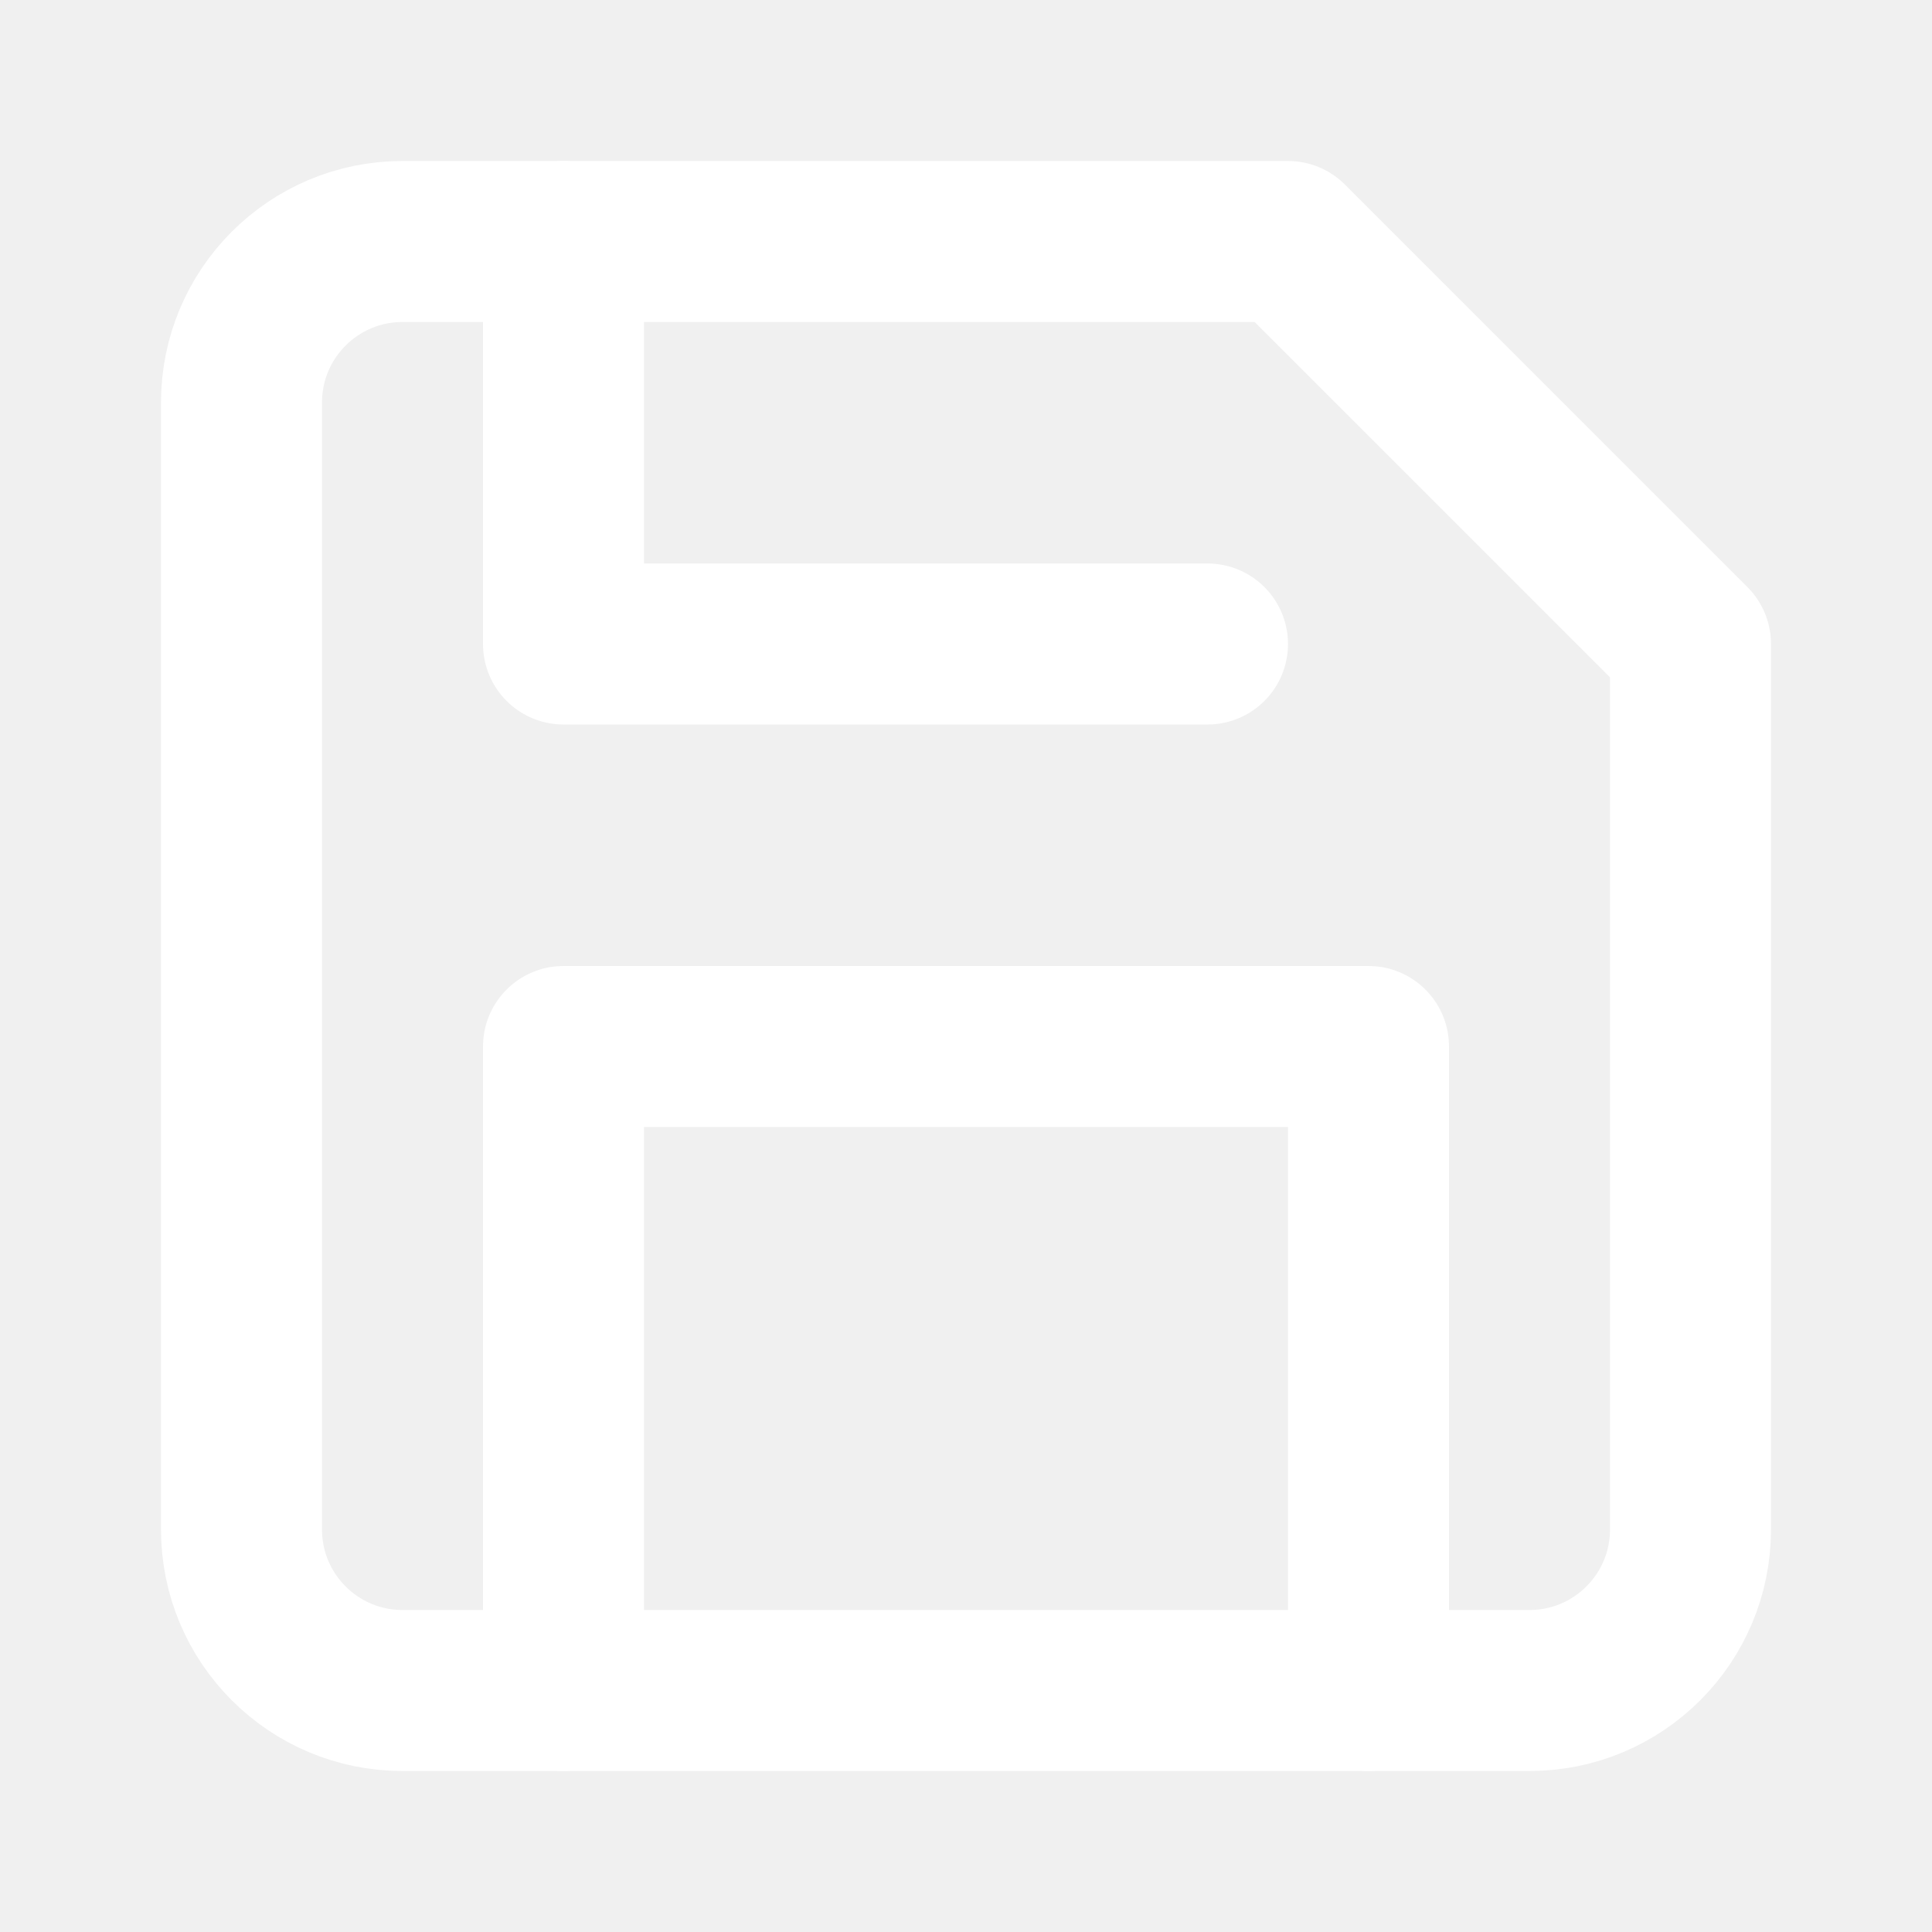
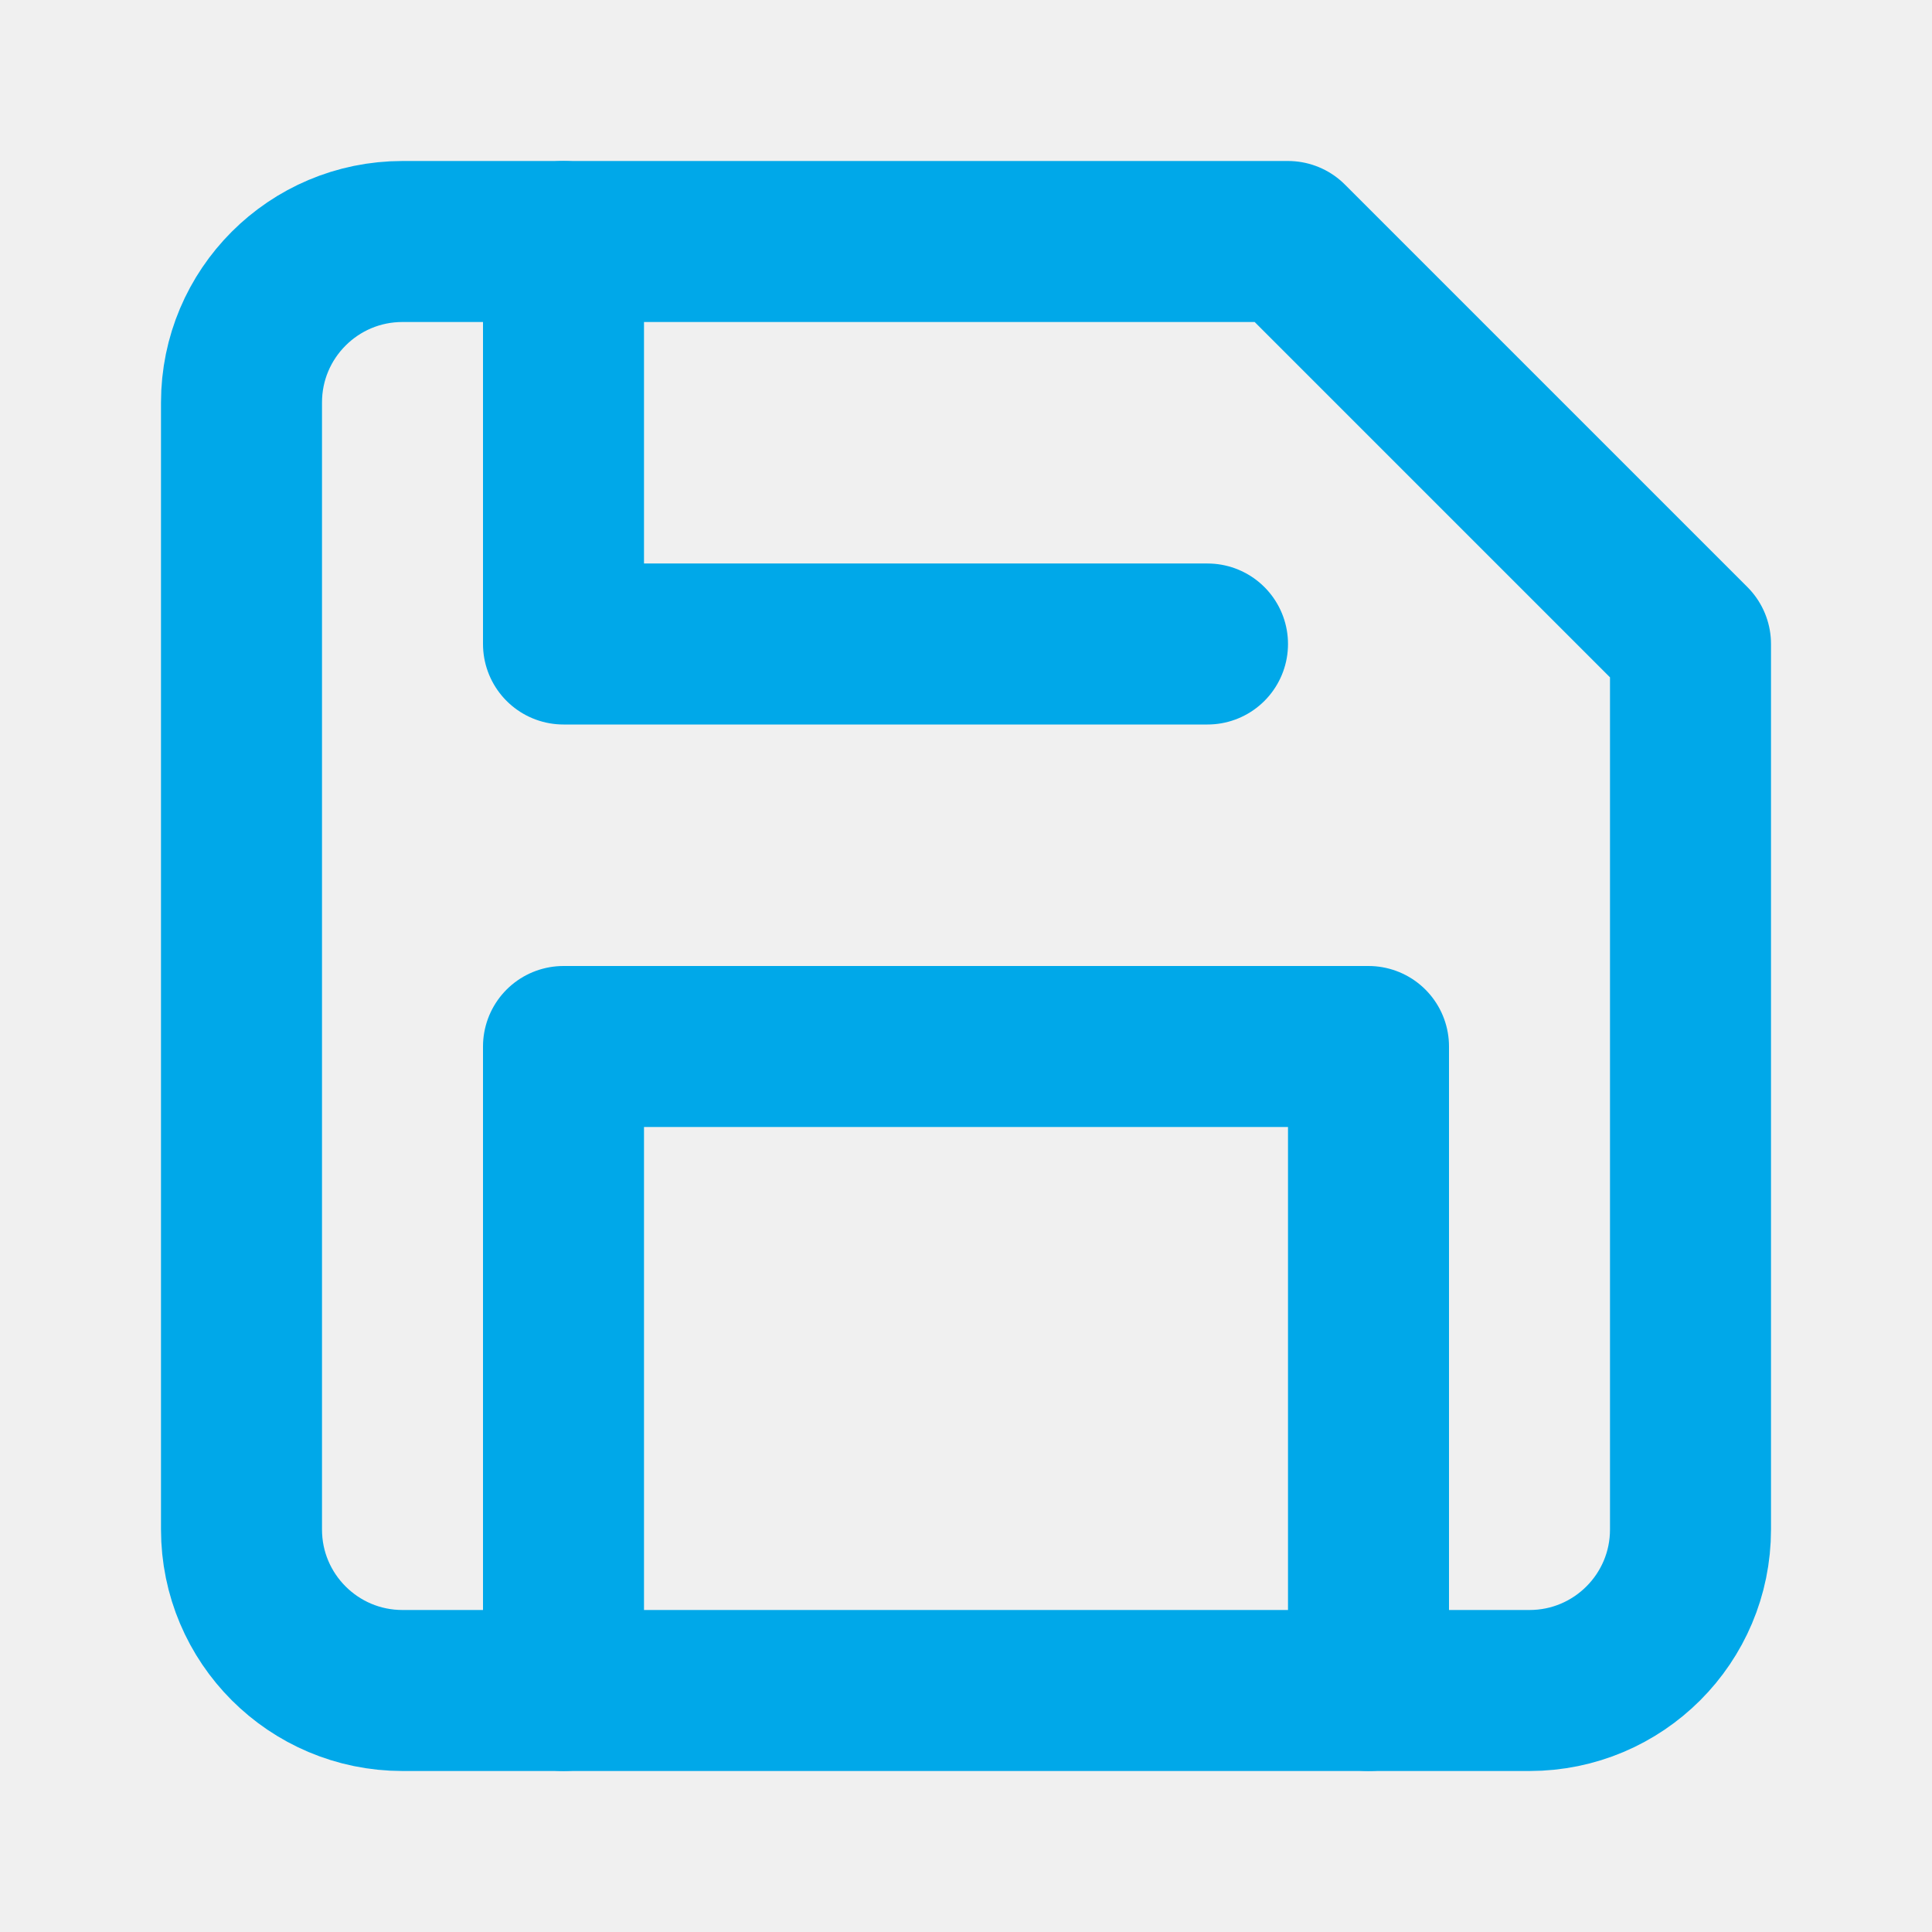
- <svg xmlns="http://www.w3.org/2000/svg" width="24" height="24" viewBox="0 0 24 24" fill="none" stroke="#fff" stroke-width="2" stroke-linecap="round" stroke-linejoin="round" class="feather feather-save">
+ <svg xmlns="http://www.w3.org/2000/svg" width="24" height="24" viewBox="0 0 24 24" fill="none" stroke="#00a8e9" stroke-width="2" stroke-linecap="round" stroke-linejoin="round" class="feather feather-save">
  <path d="M19 21H5a2 2 0 0 1-2-2V5a2 2 0 0 1 2-2h11l5 5v11a2 2 0 0 1-2 2z" />
  <polyline points="17 21 17 13 7 13 7 21" />
  <polyline points="7 3 7 8 15 8" />
</svg>
